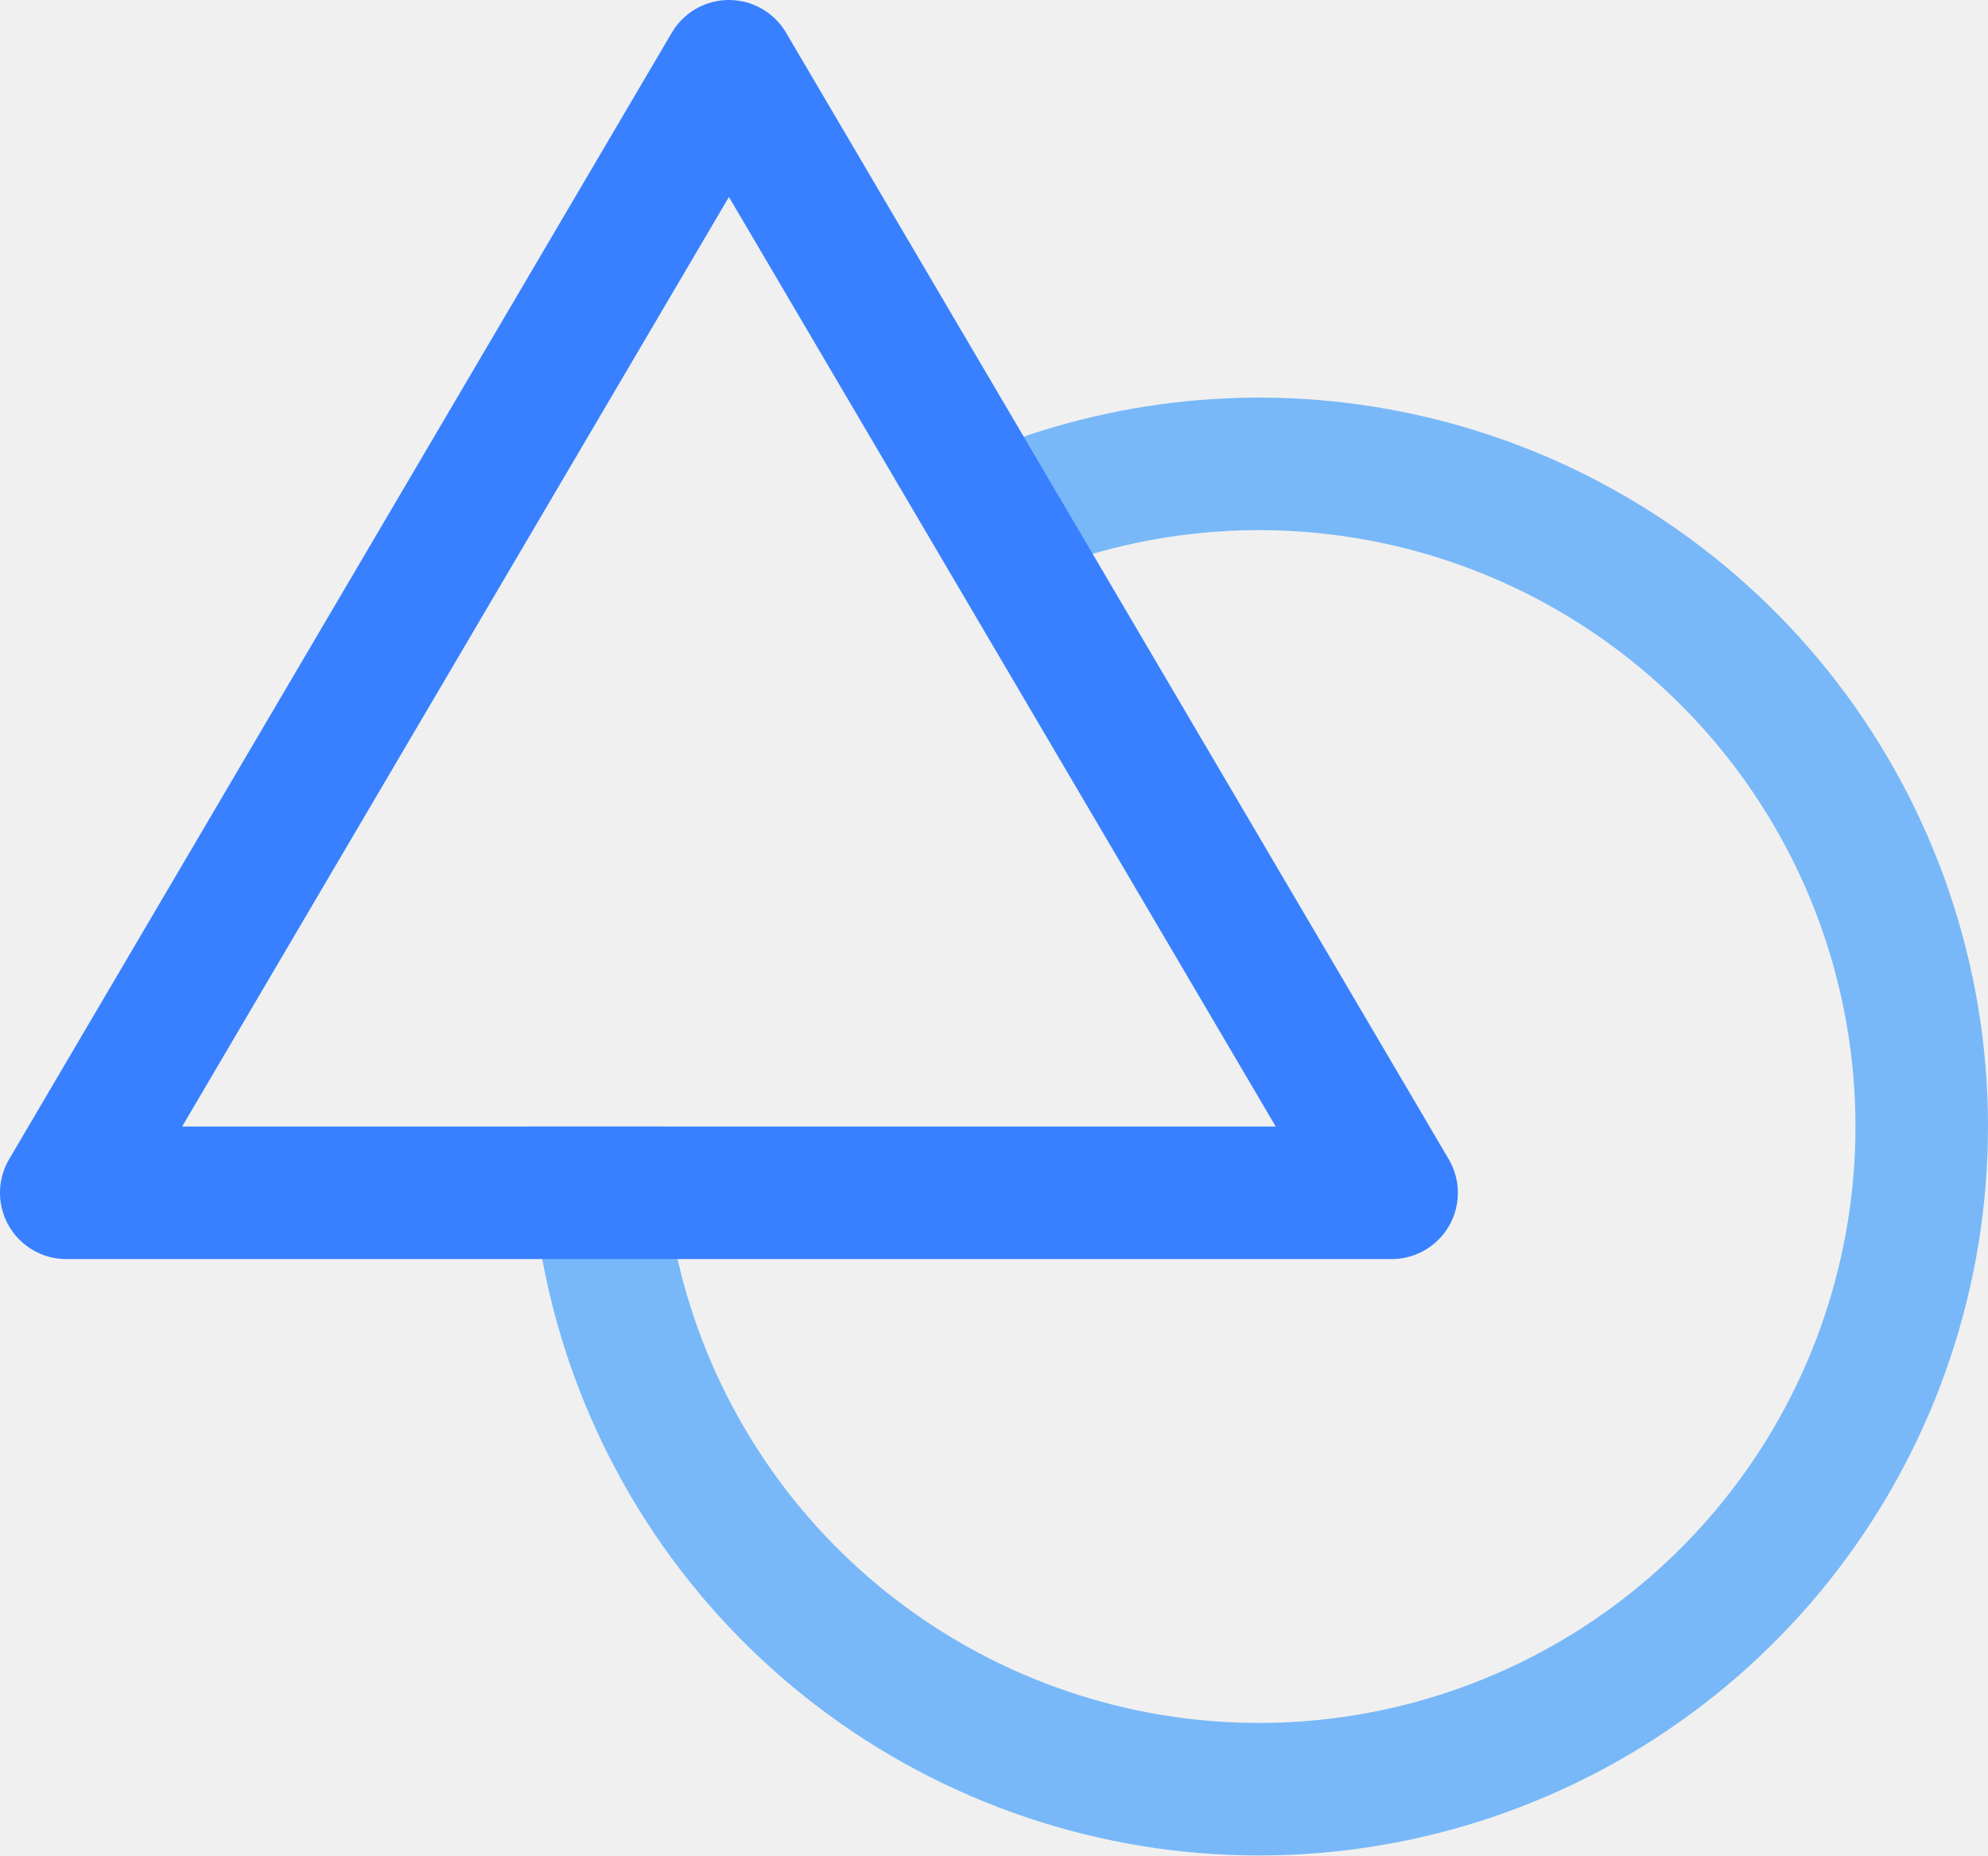
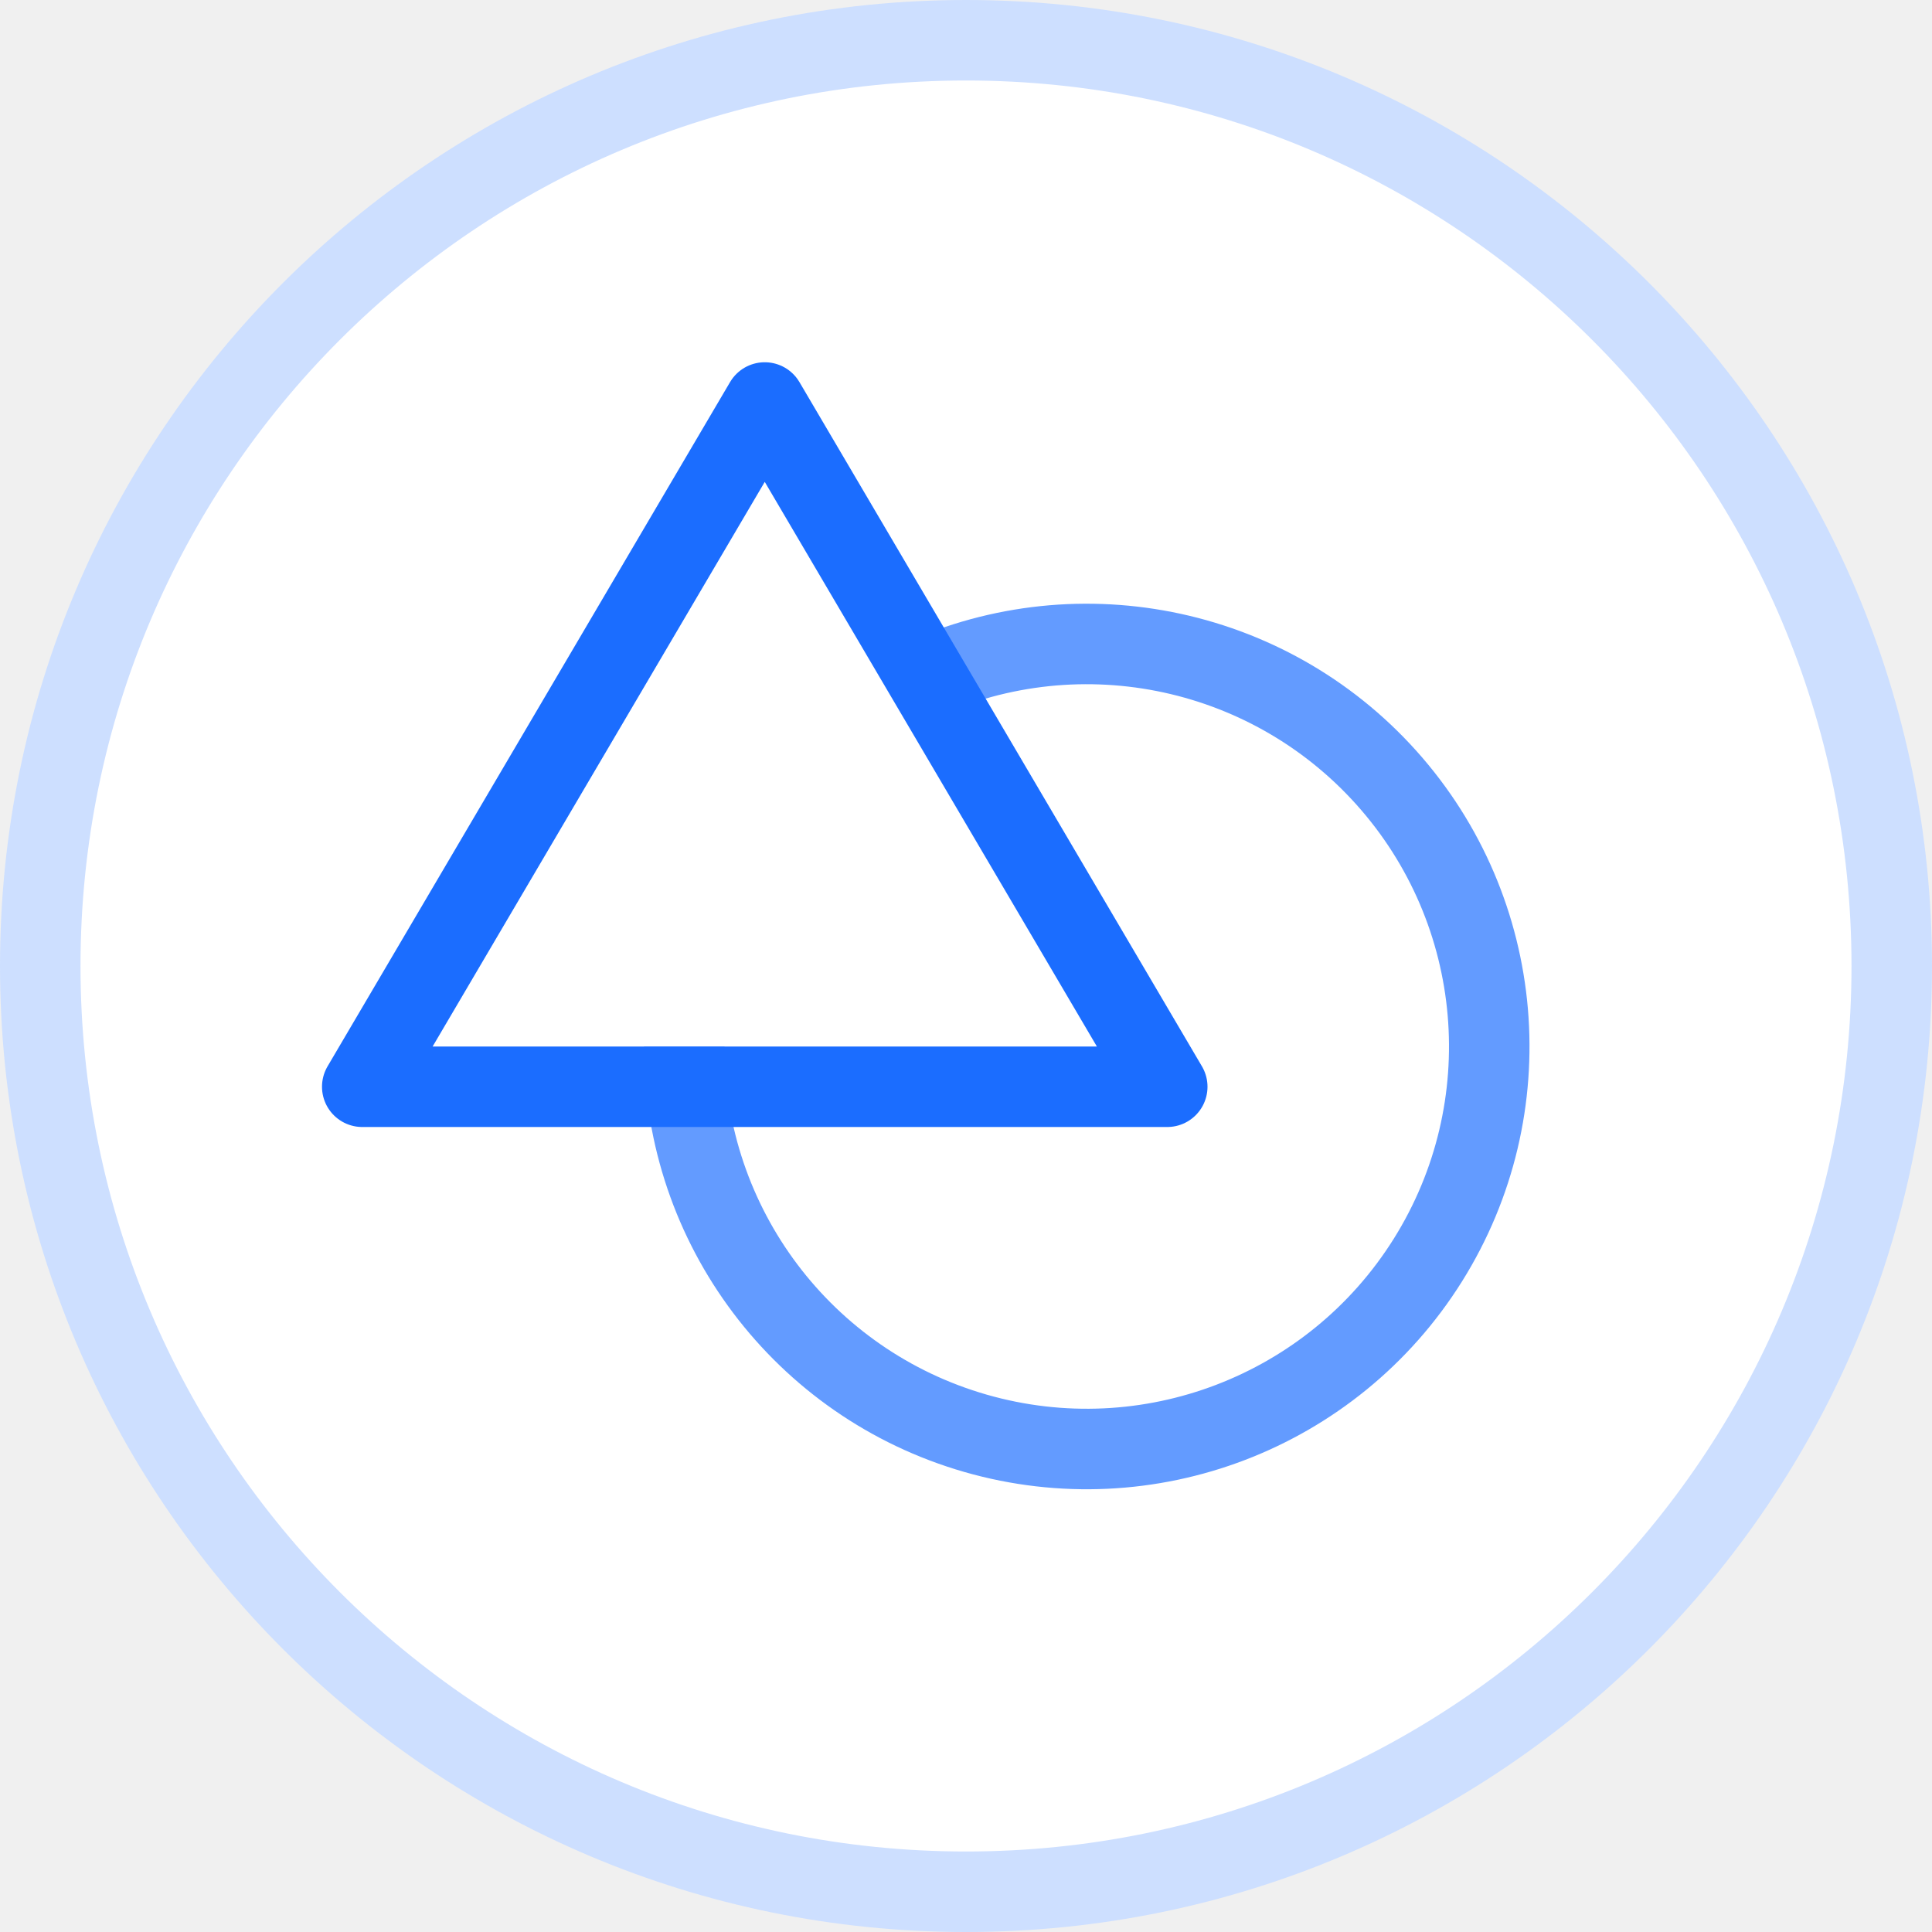
- <svg xmlns="http://www.w3.org/2000/svg" width="30" height="28" viewBox="0 0 30 28" fill="none">
-   <path d="M9 17.002C9 19.199 9.724 21.334 11.059 23.079C12.395 24.823 14.267 26.079 16.388 26.653C18.508 27.227 20.759 27.086 22.791 26.253C24.824 25.421 26.526 23.942 27.634 22.045C28.742 20.148 29.195 17.939 28.923 15.759C28.65 13.58 27.668 11.55 26.126 9.985C24.585 8.419 22.572 7.405 20.396 7.098C18.427 6.82 16.423 7.137 14.641 8" stroke="#78B8F8" stroke-width="2" />
-   <path d="M21 18H1L11 1L21 18Z" stroke="#3880FF" stroke-width="2" stroke-linejoin="round" />
+ <svg xmlns="http://www.w3.org/2000/svg" width="48" height="48" fill="none">
+   <circle cx="24" cy="24" r="23" fill="#fff" stroke="#CDDFFF" stroke-width="2" />
+   <path d="M17 26a10 10 0 105.64-9" stroke="#639BFF" stroke-width="2" />
+   <path d="M29 27H9l10-17 10 17z" stroke="#1B6DFF" stroke-width="2" stroke-linejoin="round" />
</svg>
